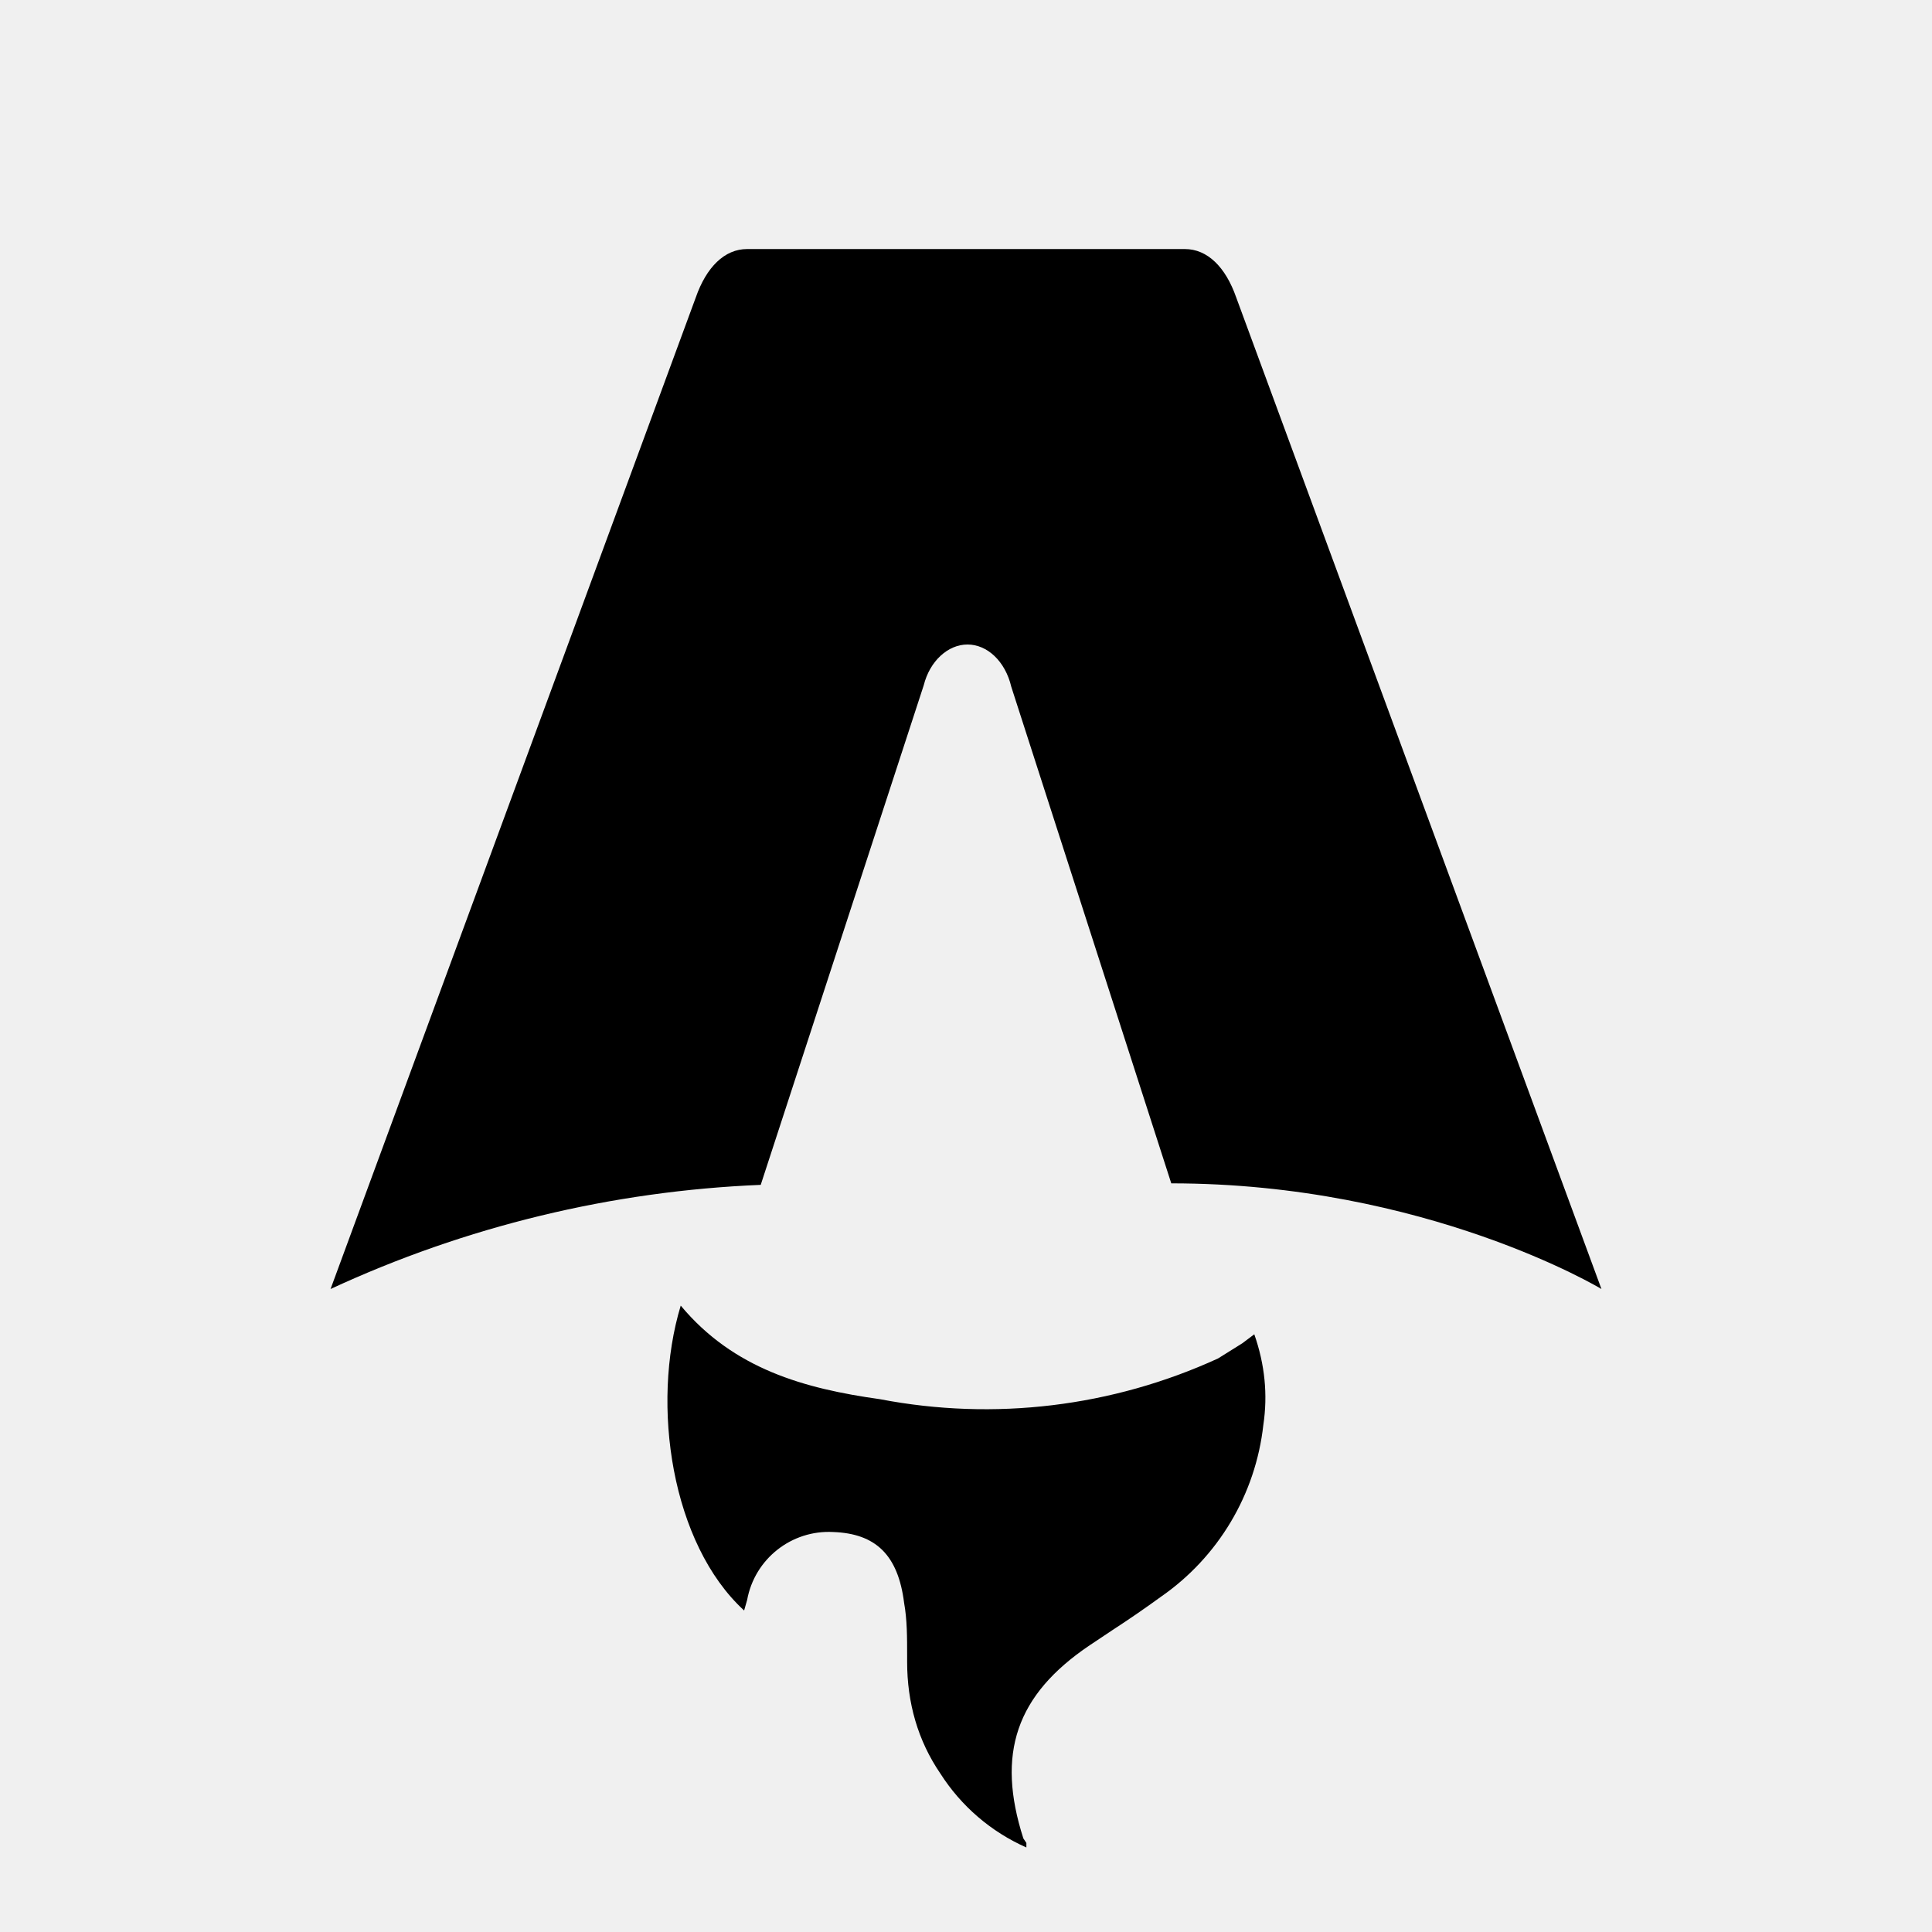
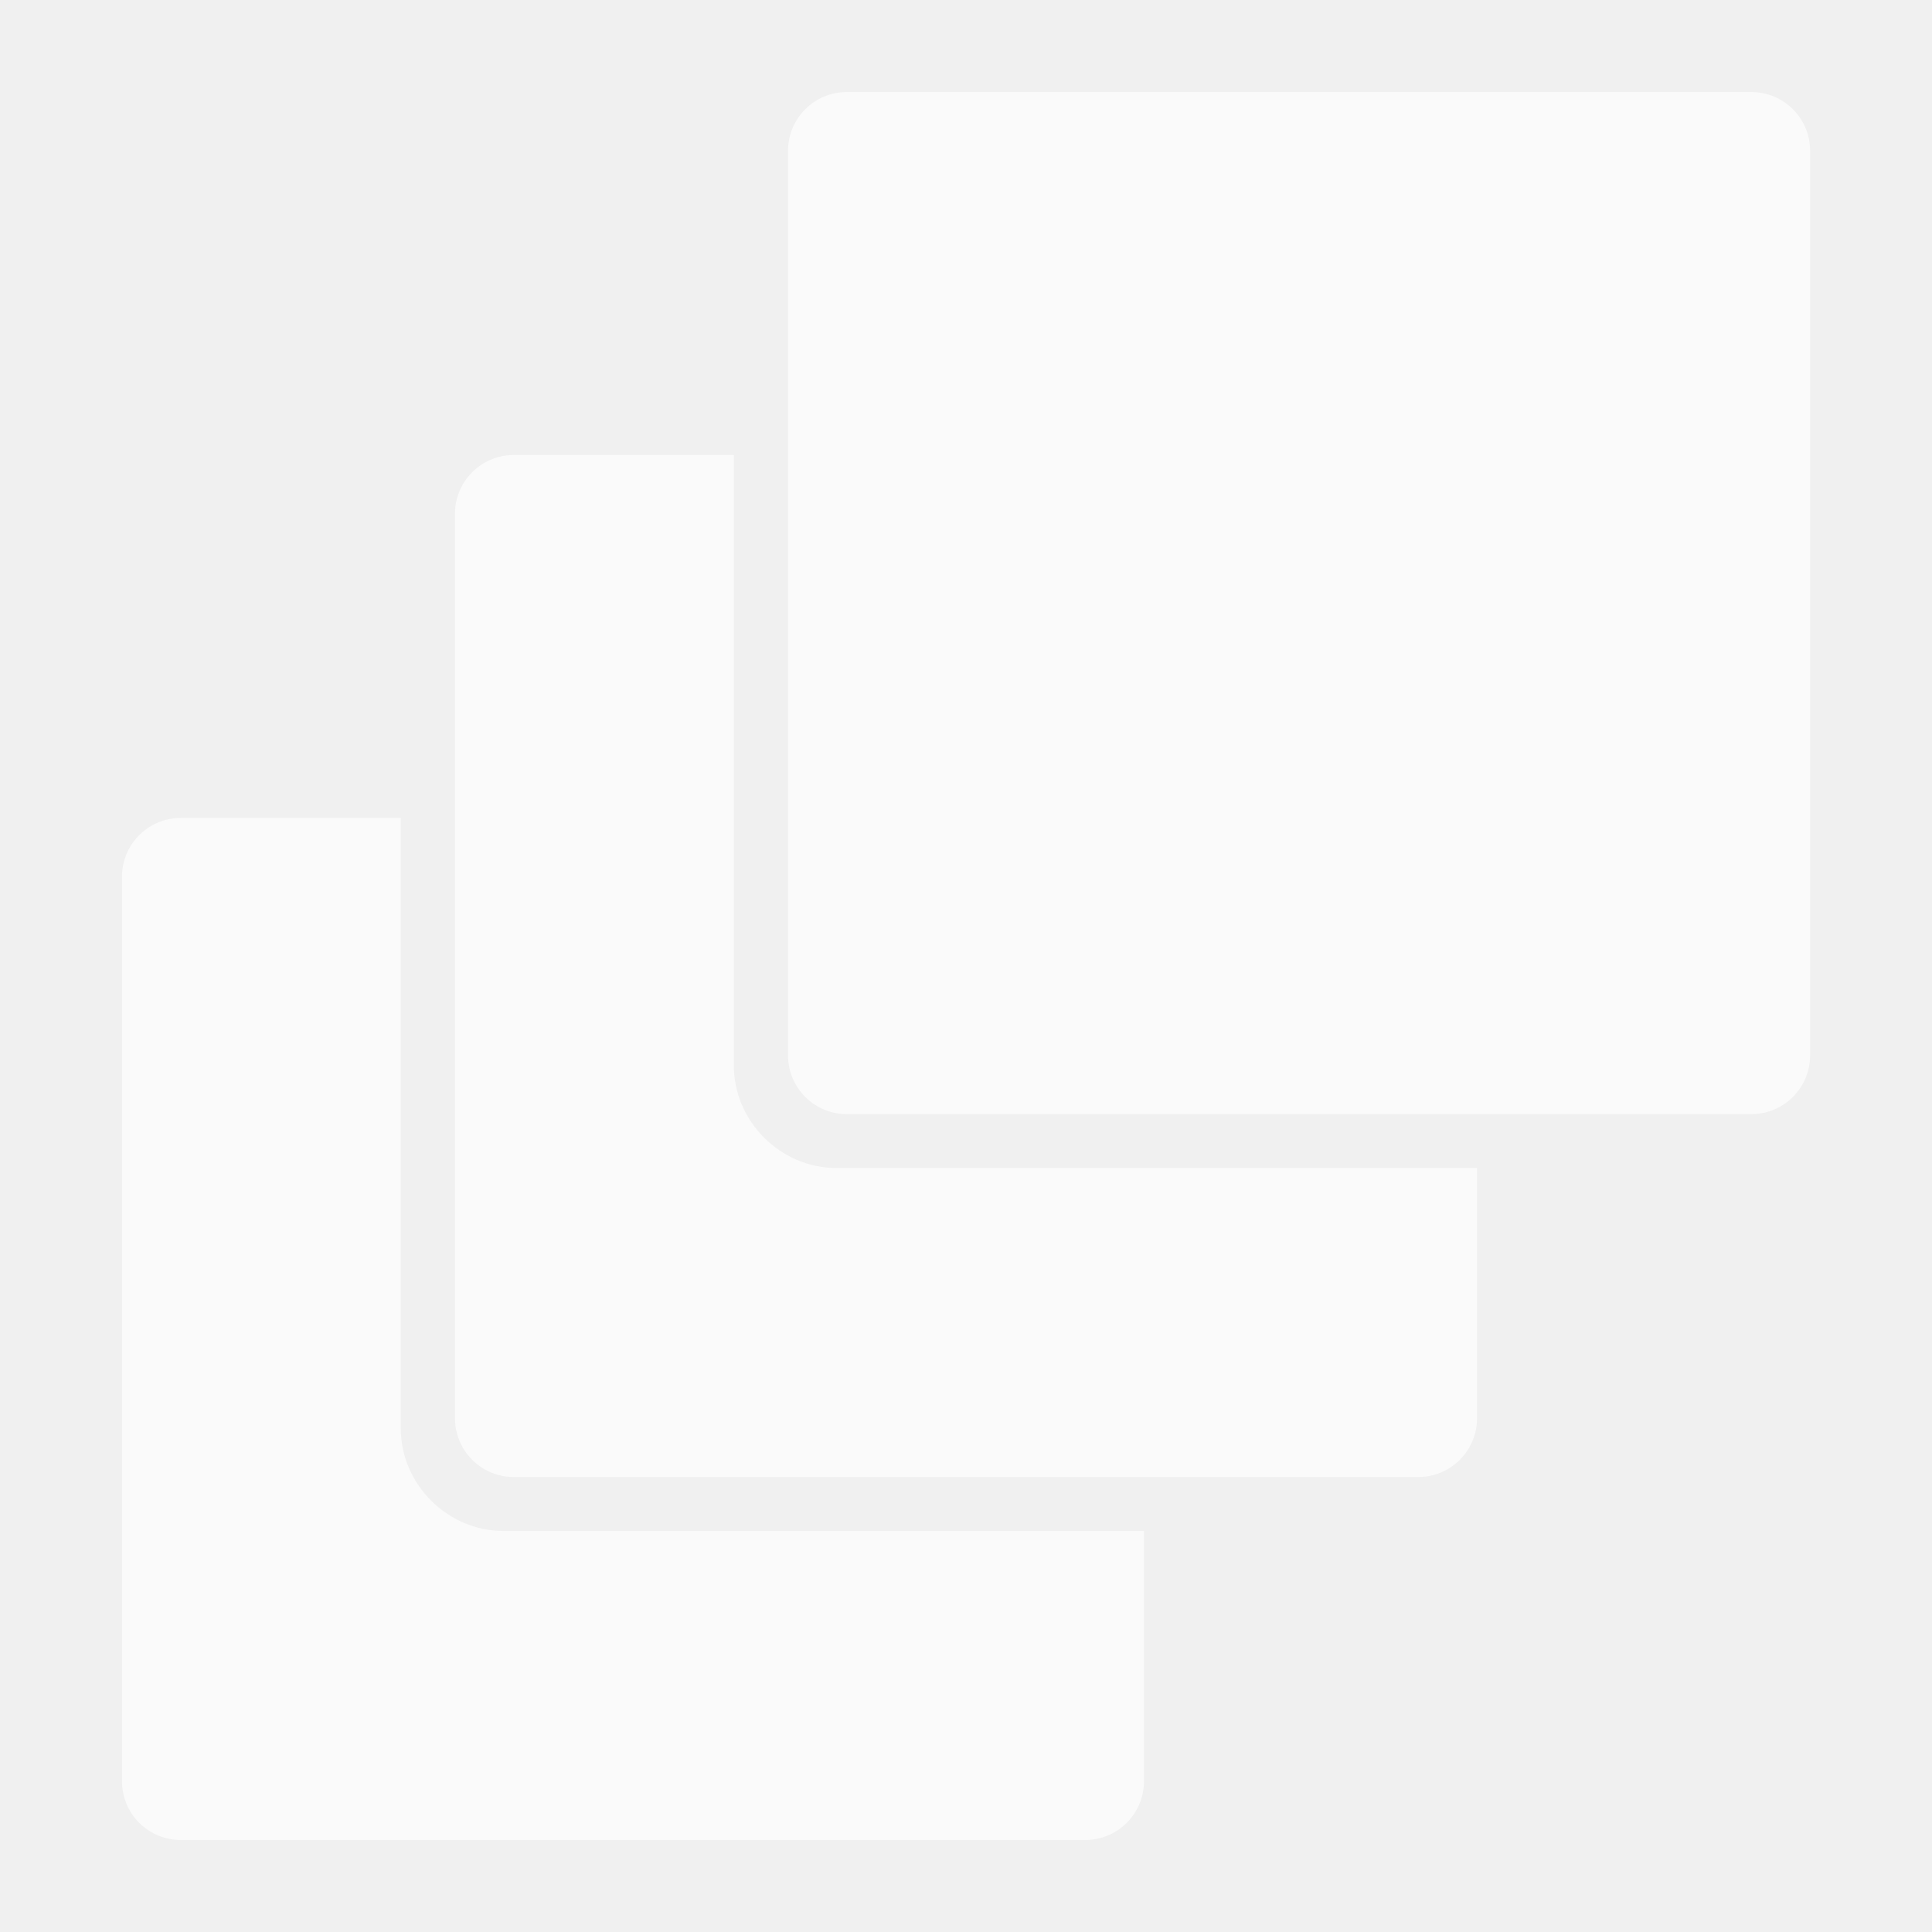
- <svg xmlns="http://www.w3.org/2000/svg" fill="none" viewBox="0 0 128 128">
-   <path d="M50.4 78.5a75.1 75.1 0 0 0-28.5 6.9l24.2-65.7c.7-2 1.9-3.2 3.4-3.2h29c1.5 0 2.7 1.2 3.4 3.2l24.2 65.7s-11.6-7-28.5-7L67 45.5c-.4-1.7-1.6-2.8-2.9-2.8-1.3 0-2.5 1.1-2.9 2.7L50.4 78.5Zm-1.1 28.2Zm-4.2-20.2c-2 6.6-.6 15.8 4.2 20.2a17.5 17.5 0 0 1 .2-.7 5.5 5.5 0 0 1 5.7-4.5c2.8.1 4.3 1.5 4.7 4.7.2 1.1.2 2.3.2 3.5v.4c0 2.7.7 5.2 2.2 7.4a13 13 0 0 0 5.7 4.9v-.3l-.2-.3c-1.8-5.6-.5-9.5 4.4-12.8l1.5-1a73 73 0 0 0 3.2-2.2 16 16 0 0 0 6.8-11.4c.3-2 .1-4-.6-6l-.8.6-1.6 1a37 37 0 0 1-22.4 2.7c-5-.7-9.7-2-13.2-6.2Z" />
-   <style>
-         path { fill: #000; }
-         @media (prefers-color-scheme: dark) {
-             path { fill: #FFF; }
-         }
-     </style>
+ <svg xmlns="http://www.w3.org/2000/svg" viewBox="0 0 512 512" version="1.1" id="svg1" width="512" height="512">
+   <defs id="defs1" />
+   <g id="layer1" style="stroke:#ffffff;stroke-opacity:1" transform="matrix(12.49149,0,0,12.49149,64.72736,50.72856)">
+     <path id="path1" style="color:#000000;display:inline;fill:#fafafa;fill-opacity:1;stroke:none;stroke-width:1.245;stroke-linecap:round;stroke-linejoin:round;stroke-miterlimit:2.1;stroke-opacity:1;-inkscape-stroke:none;paint-order:stroke fill markers" d="m 12.782,-2.108 a 1.245,1.245 0 0 0 -1.245,1.245 V 18.33 a 1.245,1.245 0 0 0 1.245,1.245 h 19.193 a 1.245,1.245 0 0 0 1.245,-1.245 V -0.863 A 1.245,1.245 0 0 0 31.975,-2.108 Z" />
+     <path d="M 26.153,20.719 H 12.569 c -0.075,5e-6 -0.148,-0.004 -0.221,-0.011 -0.073,-0.008 -0.145,-0.019 -0.215,-0.033 -0.141,-0.029 -0.278,-0.073 -0.408,-0.128 -0.13,-0.056 -0.254,-0.124 -0.371,-0.203 -0.116,-0.079 -0.225,-0.169 -0.324,-0.268 -0.099,-0.099 -0.189,-0.208 -0.268,-0.324 -0.079,-0.116 -0.147,-0.24 -0.203,-0.371 -0.056,-0.13 -0.099,-0.267 -0.128,-0.408 -0.015,-0.071 -0.026,-0.142 -0.033,-0.215 -0.008,-0.073 -0.011,-0.147 -0.011,-0.221 V 5.592 H 5.716 A 1.245,1.245 0 0 0 5.094,5.759 1.245,1.245 0 0 0 4.638,6.214 1.245,1.245 0 0 0 4.471,6.837 V 26.029 a 1.245,1.245 0 0 1 0,1.95e-4 1.245,1.245 0 0 0 0.167,0.622 1.245,1.245 0 0 0 0.456,0.456 1.245,1.245 0 0 0 0.622,0.167 H 24.909 a 1.245,1.245 0 0 0 0.622,-0.167 1.245,1.245 0 0 0 0.456,-0.456 1.245,1.245 0 0 0 0.167,-0.622 1.245,1.245 0 0 1 0,-1.95e-4 z" style="display:inline;stroke:none;stroke-width:1.245;stroke-linecap:round;stroke-linejoin:round;stroke-miterlimit:2.1;stroke-opacity:1;paint-order:stroke fill markers;fill:#fafafa;fill-opacity:1" id="path10" />
+     <path d="M 19.087,28.419 H 5.503 c -0.075,4e-6 -0.148,-0.004 -0.221,-0.011 -0.073,-0.008 -0.145,-0.019 -0.215,-0.033 C 4.925,28.345 4.789,28.301 4.658,28.246 4.528,28.19 4.404,28.122 4.288,28.043 4.172,27.964 4.063,27.874 3.964,27.775 3.865,27.676 3.775,27.567 3.696,27.451 3.617,27.335 3.549,27.211 3.493,27.081 c -0.056,-0.13 -0.099,-0.267 -0.128,-0.408 -0.015,-0.071 -0.026,-0.142 -0.033,-0.215 -0.008,-0.073 -0.011,-0.147 -0.011,-0.221 V 13.292 h -4.67 a 1.245,1.245 0 0 0 -0.622,0.167 1.245,1.245 0 0 0 -0.456,0.456 1.245,1.245 0 0 0 -0.167,0.622 v 19.193 a 1.245,1.245 0 0 1 0,1.95e-4 1.245,1.245 0 0 0 0.167,0.622 1.245,1.245 0 0 0 0.456,0.456 1.245,1.245 0 0 0 0.622,0.167 H 17.843 a 1.245,1.245 0 0 0 0.622,-0.167 1.245,1.245 0 0 0 0.456,-0.456 1.245,1.245 0 0 0 0.167,-0.622 1.245,1.245 0 0 1 0,-1.95e-4 z" style="display:inline;stroke:none;stroke-width:1.245;stroke-linecap:round;stroke-linejoin:round;stroke-miterlimit:2.1;stroke-opacity:1;paint-order:stroke fill markers;fill:#fafafa;fill-opacity:1" id="path11" />
+   </g>
</svg>
